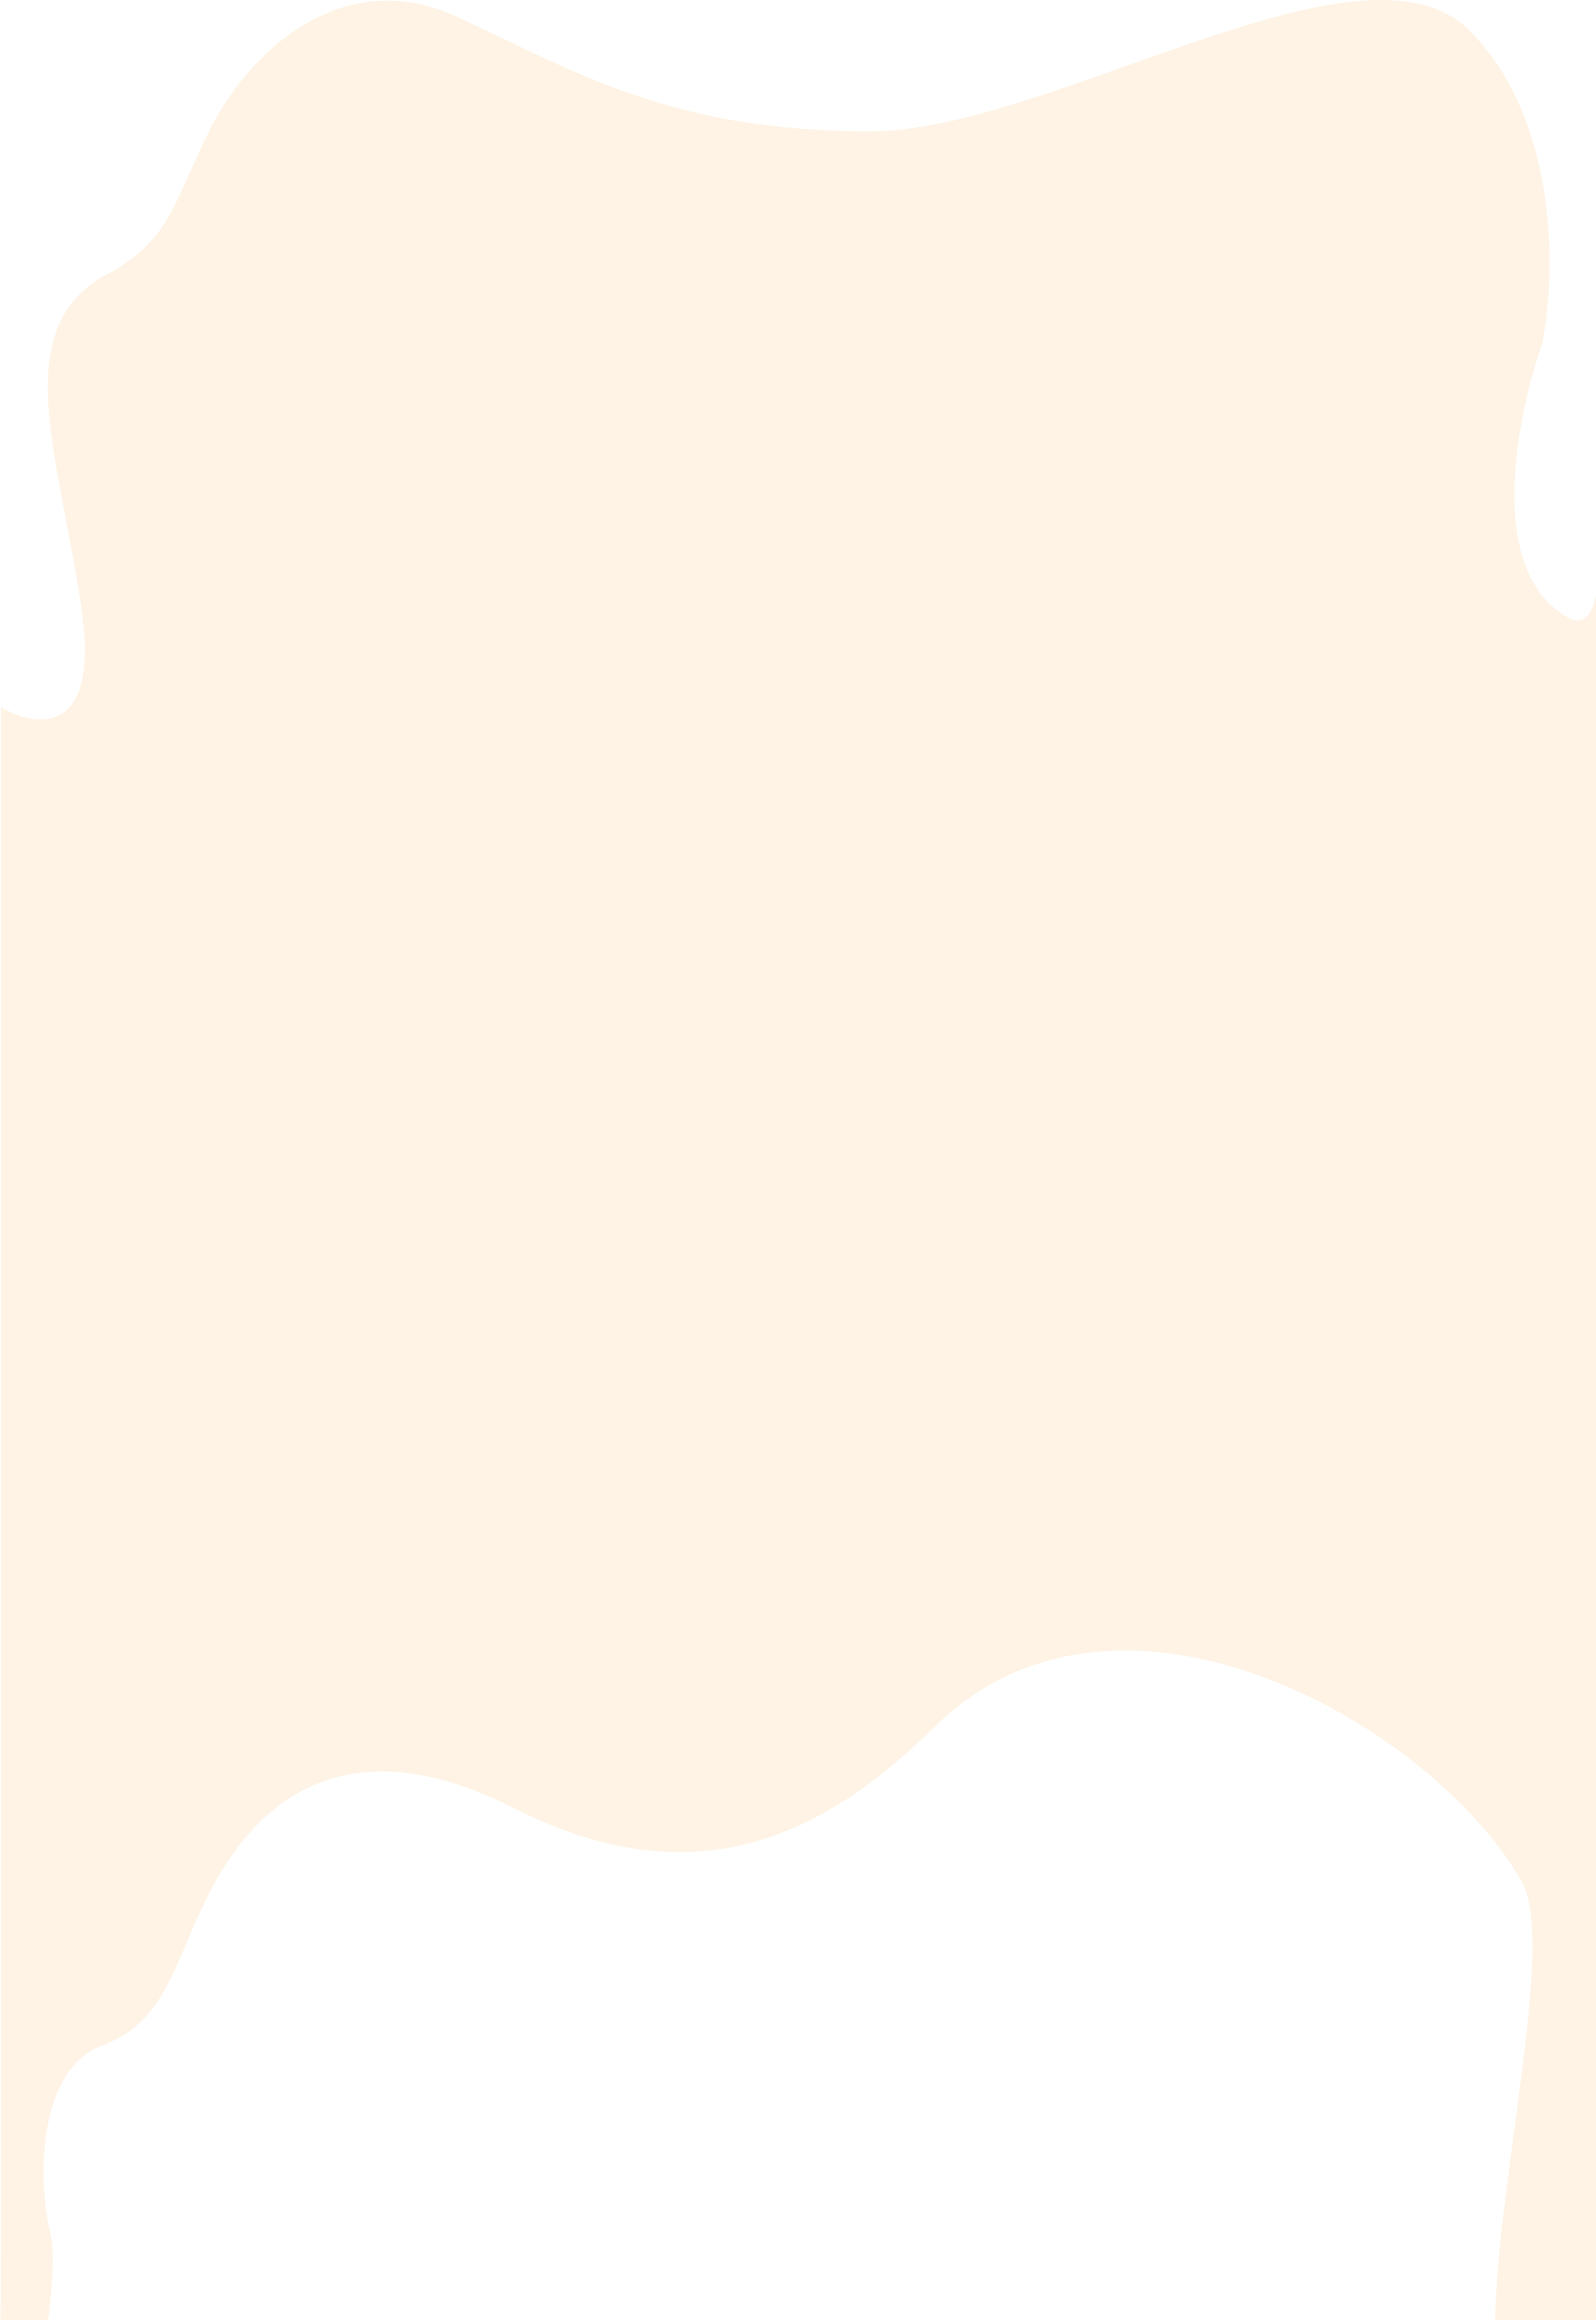
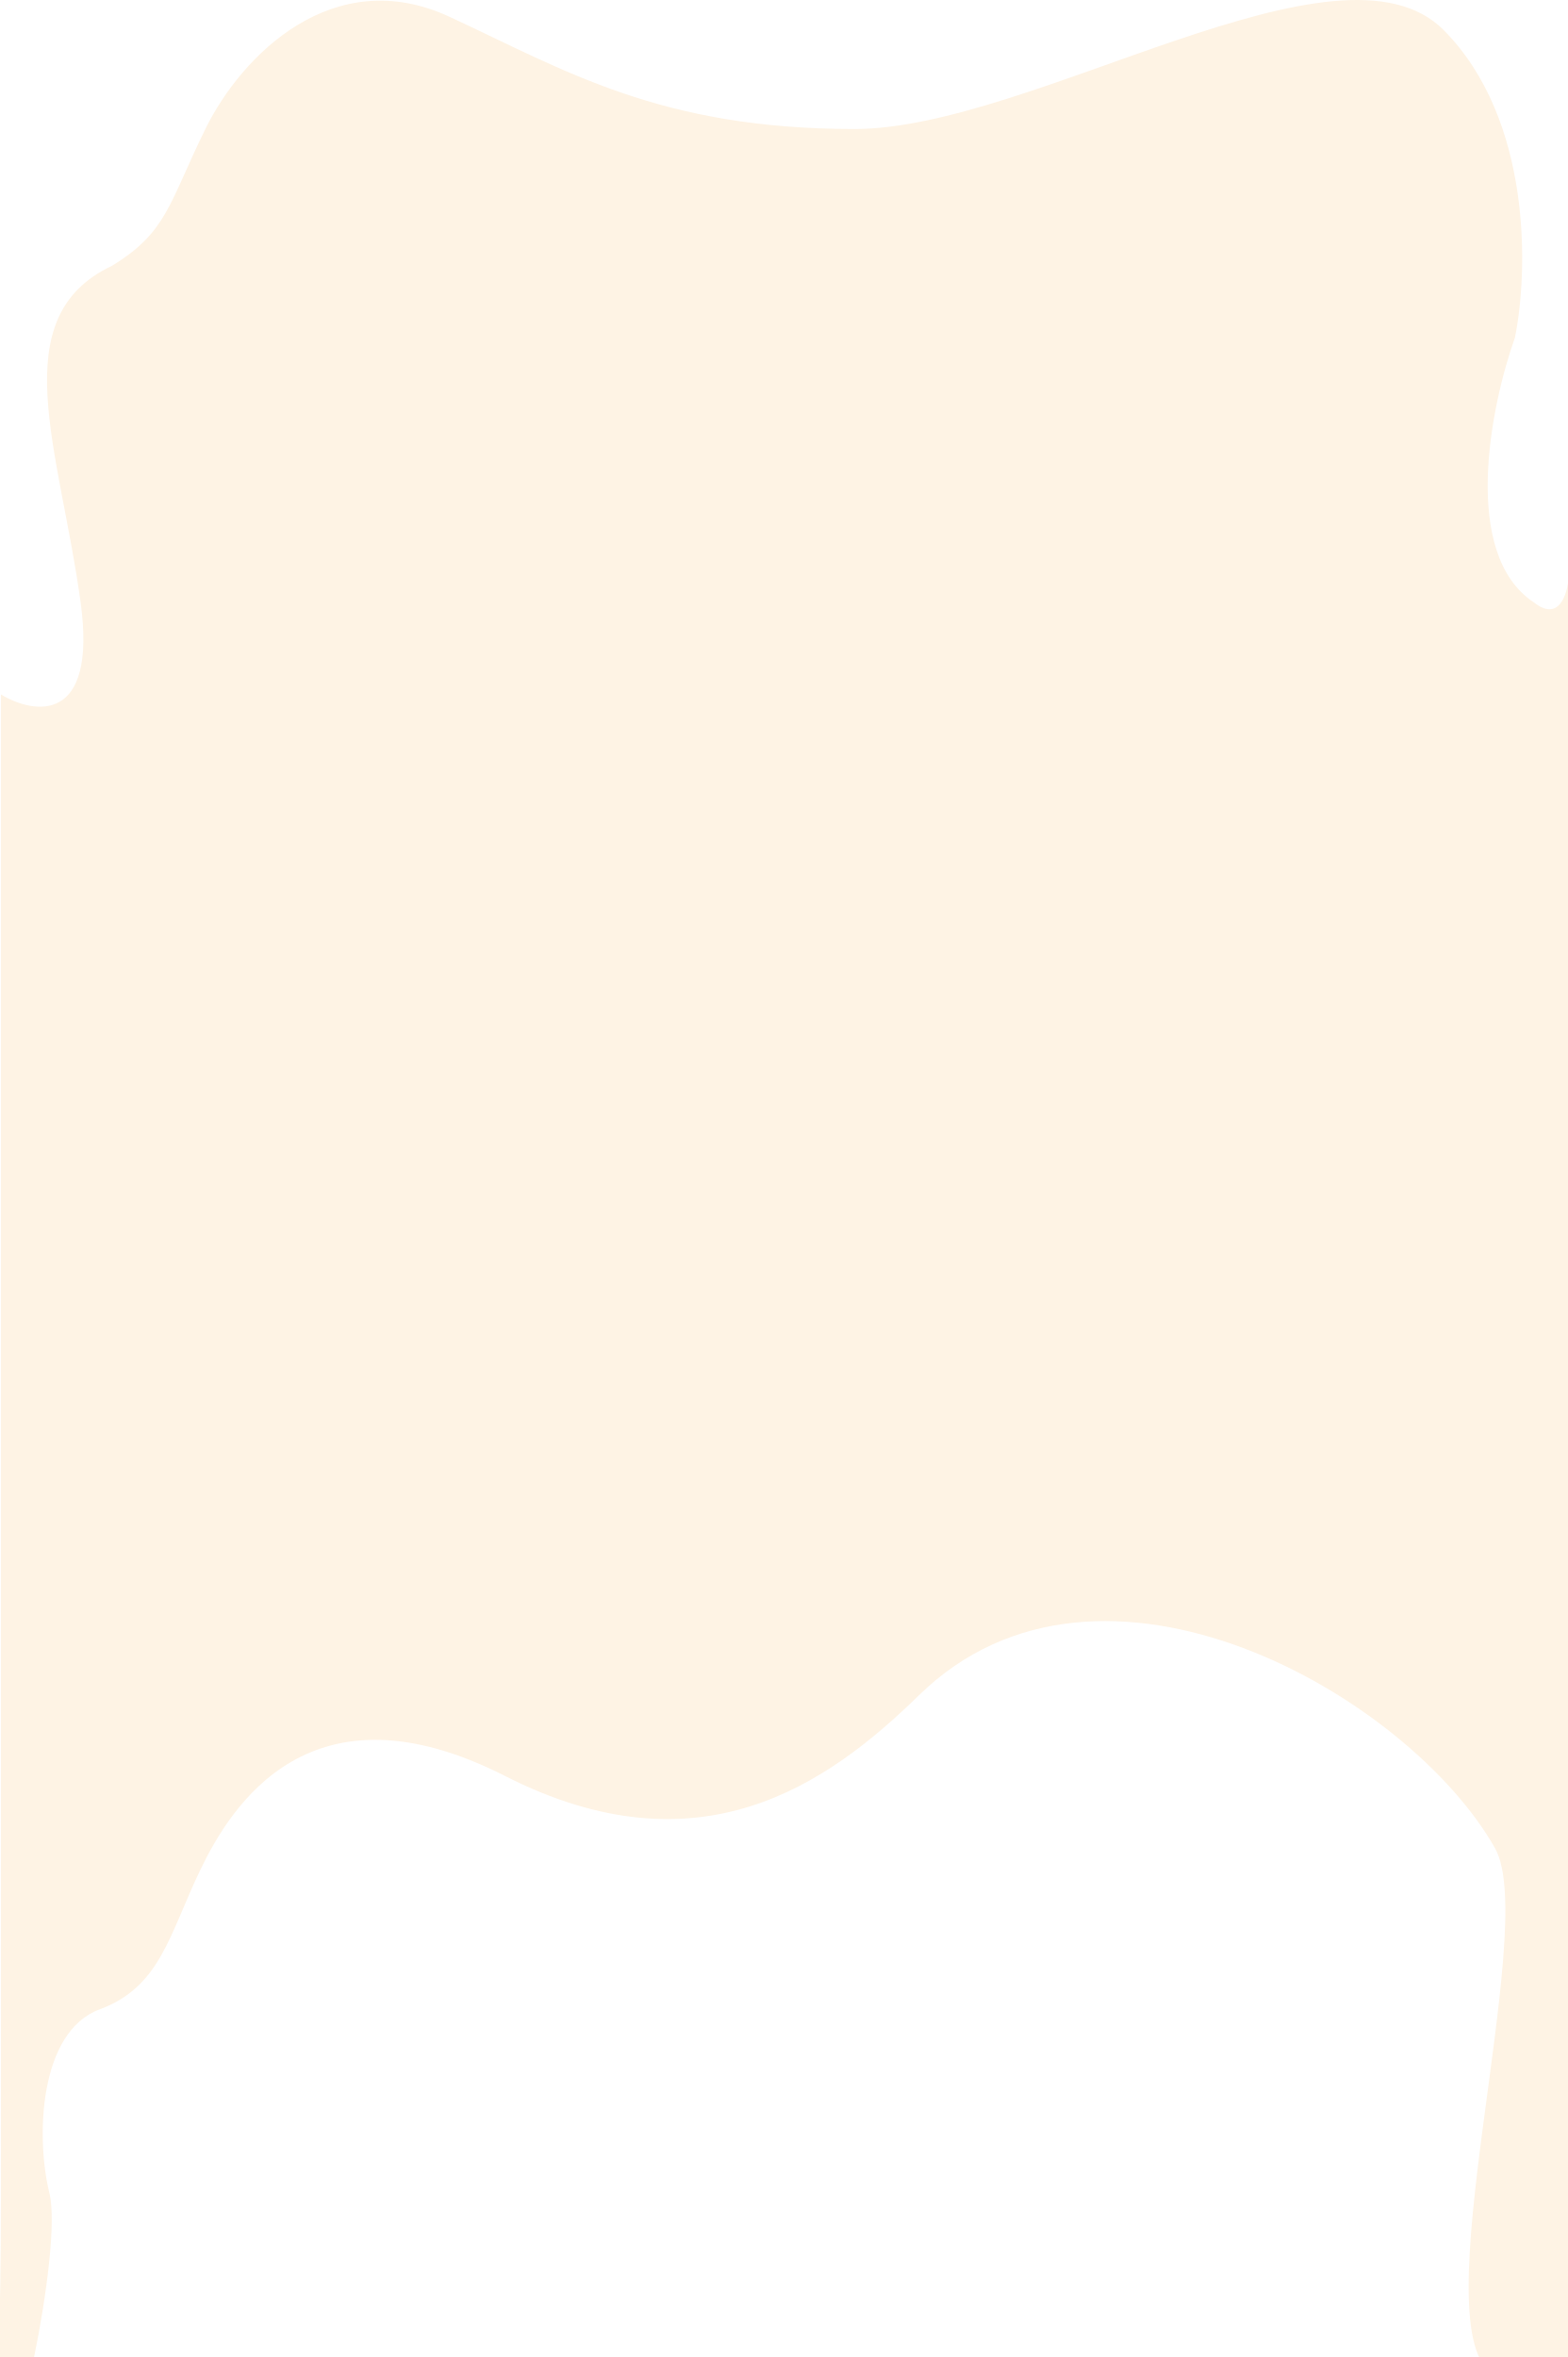
- <svg xmlns="http://www.w3.org/2000/svg" width="1280" height="1861" viewBox="0 0 1280 1861" fill="none">
-   <path d="M65.851 492.039C79.431 591.73 28.128 583.667 0.779 567.174V1791.33C0.779 2030.56 -12.223 1926.89 0.779 1994.27C8.67 2035.17 51.705 1837.15 40.388 1791.33C29.071 1745.52 31.9 1659.39 81.412 1641.06C130.923 1622.73 137.996 1580.59 163.459 1527.44C188.922 1474.3 253.994 1369.84 412.43 1450.47C570.866 1531.11 675.547 1457.8 750.522 1384.5C899.056 1239.28 1150.98 1385.21 1220.99 1509.62C1257.73 1574.9 1157.51 1908.72 1220.99 1939.85C1252.71 1955.4 1281 2241.23 1281 1924.3V471.88C1280.06 485.319 1273.08 508.165 1252.71 492.039C1192.73 452.455 1217.34 331.383 1237.15 275.795C1247.99 222.65 1251.58 98.035 1179.15 24.733C1093.97 -61.477 843.311 105.366 697.899 105.366C539.032 105.366 461.941 57.719 367.163 13.738C272.384 -30.244 197.409 44.891 167.703 105.366C137.996 165.841 136.581 189.664 91.314 217.153C2.193 259.302 48.876 367.424 65.851 492.039Z" fill="#FEF3E4" />
+ <svg xmlns="http://www.w3.org/2000/svg" fill="none" viewBox="0 0 1280 1925" preserveAspectRatio="none" x="0" y="0">
+   <path fill="#FEF3E4" d="M65.851 492.039c13.58 99.691-37.723 91.628-65.072 75.135V1791.33c0 239.23-13.002 135.56 0 202.94 7.891 40.9 50.926-157.12 39.609-202.94-11.317-45.81-8.488-131.94 41.024-150.27 49.511-18.33 56.584-60.47 82.047-113.62 25.463-53.14 90.535-157.6 248.971-76.97 158.436 80.64 263.117 7.33 338.092-65.97 148.534-145.22 400.458.71 470.468 125.12 36.74 65.28-63.48 399.1 0 430.23 31.72 15.55 60.01 301.38 60.01-15.55V471.88c-.94 13.439-7.92 36.285-28.29 20.159-59.98-39.584-35.37-160.656-15.56-216.244 10.84-53.145 14.43-177.76-58-251.062-85.18-86.209-335.839 80.633-481.251 80.633-158.867 0-235.958-47.647-330.736-91.629-94.779-43.982-169.754 31.154-199.46 91.629-29.707 60.475-31.122 84.298-76.389 111.787-89.12 42.149-42.438 150.271-25.463 274.886Z" />
</svg>
